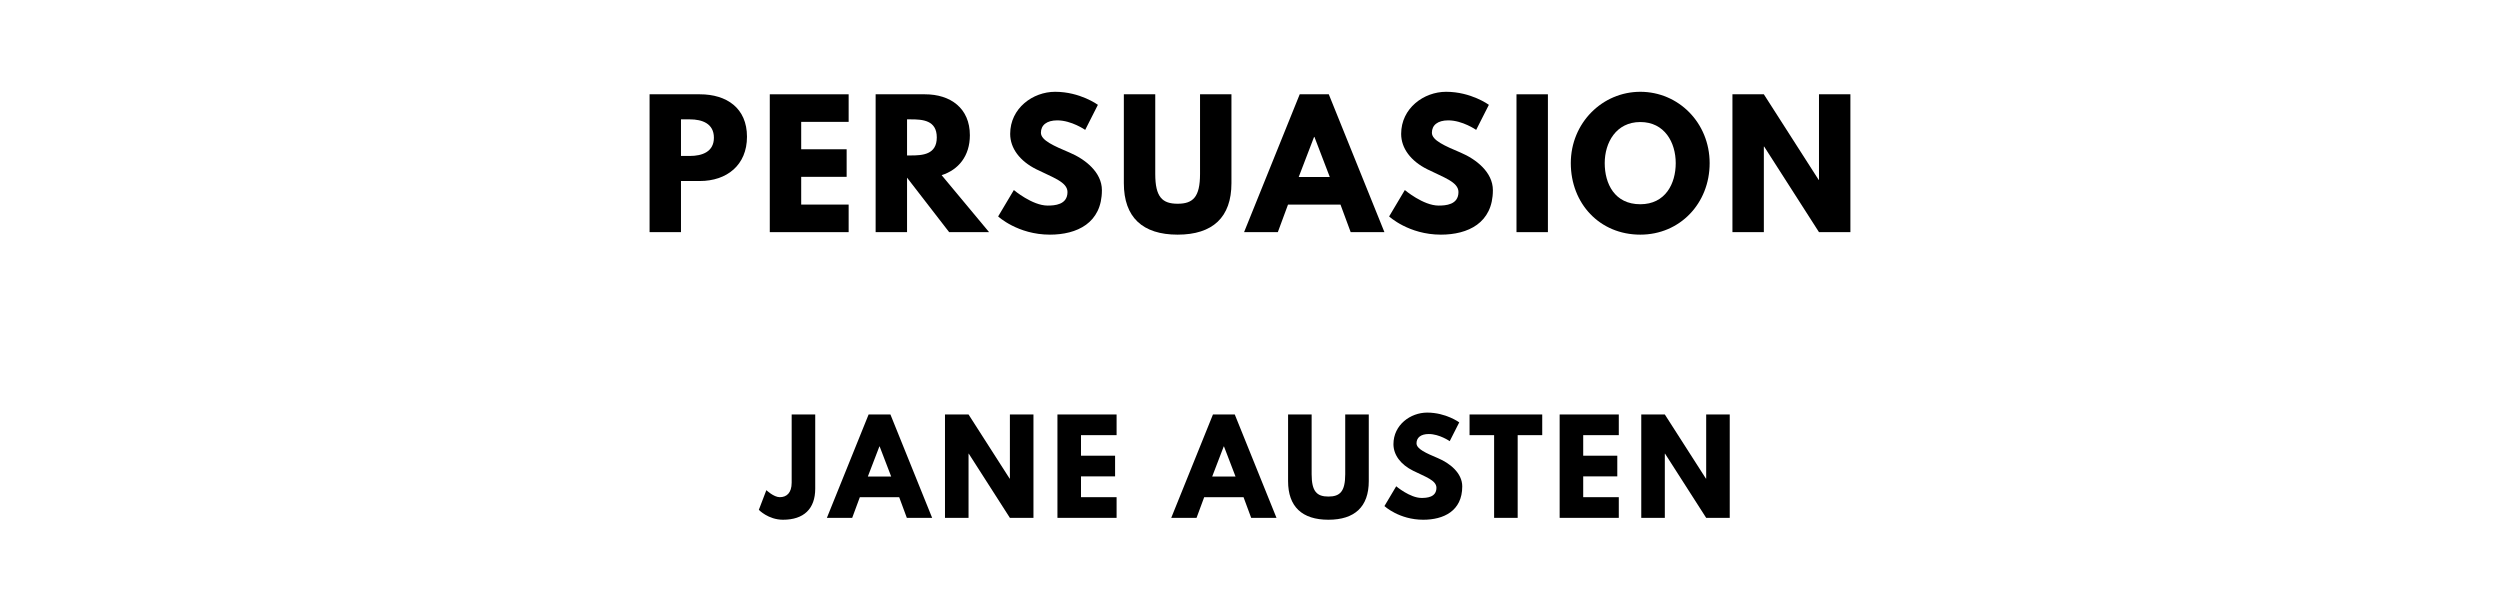
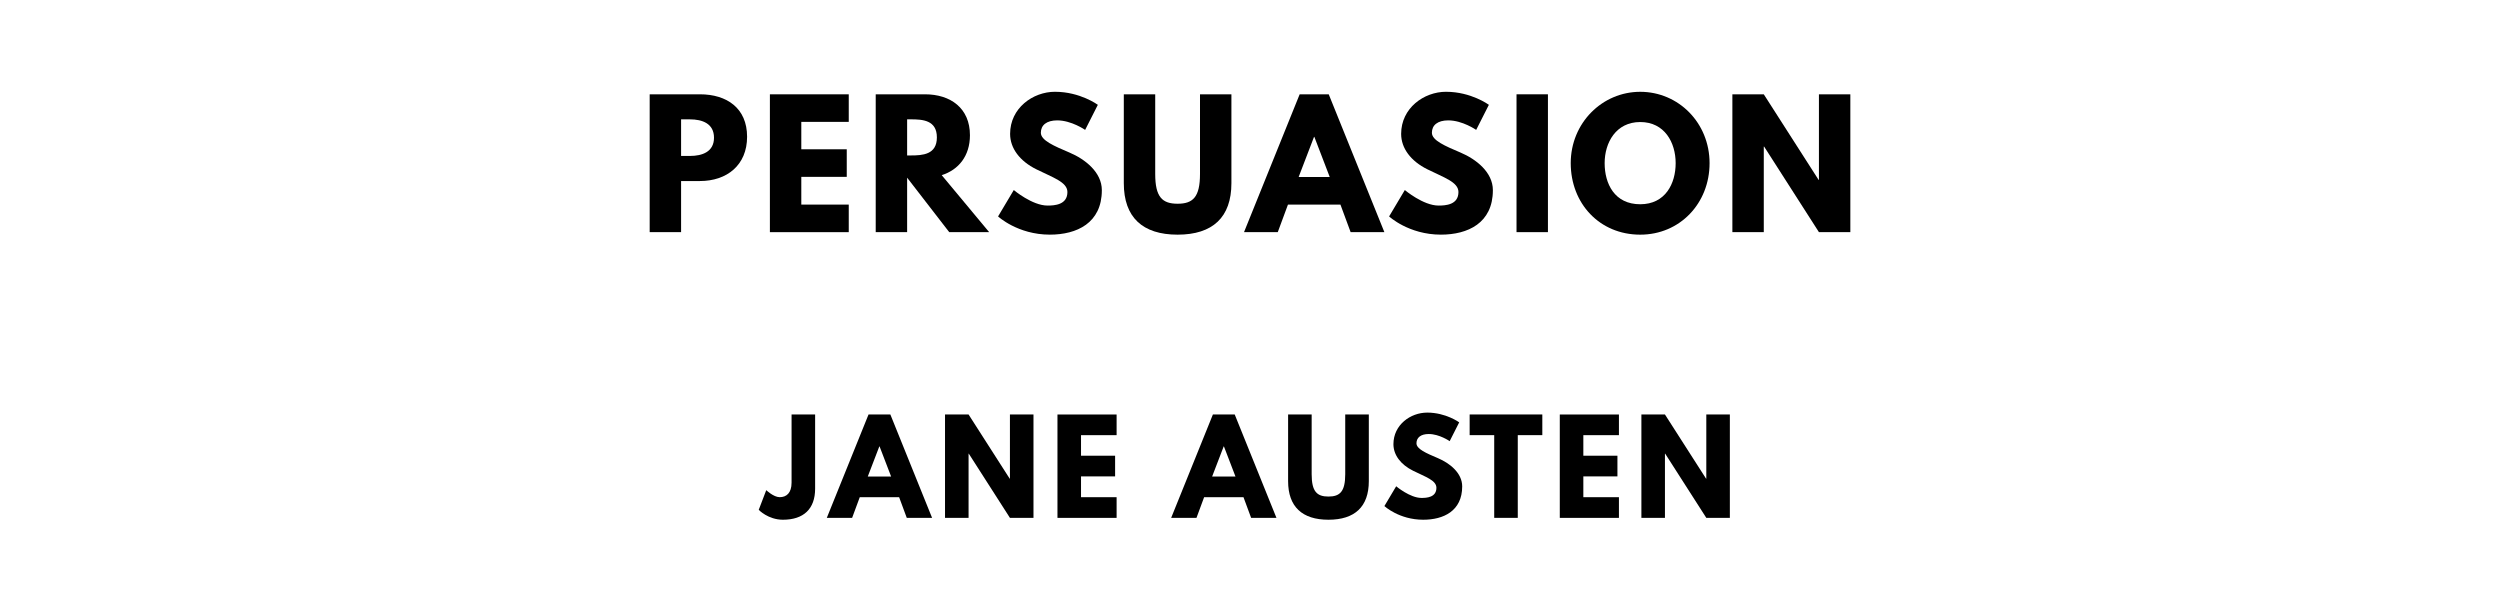
<svg xmlns="http://www.w3.org/2000/svg" version="1.1" viewBox="0 0 1400 340">
  <g aria-label="PERSUASION">
-     <path d="M 363.761,52.807 V 130 h 17.591 v -28.632 h 10.573 c 15.064,0 26.386,-8.889 26.386,-24.795 0,-16 -11.322,-23.766 -26.386,-23.766 z M 381.352,87.333 V 66.842 h 4.959 c 6.924,0 13.474,2.339 13.474,10.292 0,7.86 -6.55,10.199 -13.474,10.199 z" />
-     <path d="M 475.242,52.807 H 431.078 V 130 h 44.164 v -15.439 h -26.573 V 99.029 h 25.45 V 83.591 H 448.669 V 68.246 h 26.573 z" />
-     <path d="M 490.355,52.807 V 130 h 17.591 V 99.497 L 531.524,130 h 22.363 l -26.573,-31.906 c 9.45,-2.994 15.813,-10.76 15.813,-22.363 0,-15.158 -10.854,-22.924 -25.17,-22.924 z m 17.591,34.246 V 66.842 h 2.058 c 6.643,0 14.596,0.468 14.596,10.105 0,9.637 -7.953,10.105 -14.596,10.105 z" />
-     <path d="m 590.868,51.404 c -12.444,0 -25.17,9.17 -25.17,23.579 0,8.047 5.427,15.251 14.69,19.836 9.17,4.585 17.404,7.111 17.404,12.725 0,7.205 -7.298,7.579 -11.134,7.579 -8.608,0 -18.901,-8.702 -18.901,-8.702 l -8.795,14.784 c 0,0 10.947,10.199 29.006,10.199 15.064,0 29.099,-6.456 29.099,-24.889 0,-10.105 -9.45,-17.404 -18.058,-21.053 -8.795,-3.743 -16.094,-6.83 -16.094,-11.135 0,-4.211 3.181,-6.924 9.17,-6.924 7.953,0 15.626,5.333 15.626,5.333 l 7.111,-14.035 c 0,0 -9.918,-7.298 -23.953,-7.298 z" />
-     <path d="m 689.61,52.807 h -17.591 v 44.632 c 0,12.912 -3.93,16.655 -12.538,16.655 -8.608,0 -12.538,-3.743 -12.538,-16.655 v -44.632 h -17.591 v 49.778 c 0,19.088 10.48,28.819 30.129,28.819 19.649,0 30.129,-9.731 30.129,-28.819 z" />
-     <path d="M 744.121,52.807 H 727.84 L 696.682,130 h 18.901 l 5.708,-15.439 h 29.38 L 756.378,130 h 18.901 z m 0.561,46.316 H 727.279 l 8.608,-22.456 h 0.187 z" />
-     <path d="m 809.815,51.404 c -12.444,0 -25.17,9.17 -25.17,23.579 0,8.047 5.427,15.251 14.69,19.836 9.17,4.585 17.404,7.111 17.404,12.725 0,7.205 -7.298,7.579 -11.134,7.579 -8.608,0 -18.901,-8.702 -18.901,-8.702 l -8.795,14.784 c 0,0 10.947,10.199 29.006,10.199 15.064,0 29.099,-6.456 29.099,-24.889 0,-10.105 -9.45,-17.404 -18.058,-21.053 -8.795,-3.743 -16.094,-6.83 -16.094,-11.135 0,-4.211 3.181,-6.924 9.17,-6.924 7.953,0 15.626,5.333 15.626,5.333 l 7.111,-14.035 c 0,0 -9.918,-7.298 -23.953,-7.298 z" />
-     <path d="M 866.827,52.807 H 849.236 V 130 h 17.591 z" />
-     <path d="m 879.648,91.357 c 0,22.55 16.094,40.047 38.924,40.047 22.175,0 38.83,-17.497 38.83,-40.047 0,-22.55 -17.404,-39.953 -38.83,-39.953 -21.24,0 -38.924,17.404 -38.924,39.953 z m 18.994,0 c 0,-11.509 6.363,-23.018 19.93,-23.018 13.661,0 19.836,11.509 19.836,23.018 0,11.509 -5.801,23.018 -19.836,23.018 -14.409,0 -19.93,-11.509 -19.93,-23.018 z" />
-     <path d="m 987.755,82.094 h 0.187 L 1018.632,130 h 17.591 V 52.807 h -17.591 v 47.906 h -0.187 L 987.755,52.807 H 970.164 V 130 h 17.591 z" />
+     <path d="M363.82,52.81l28.16,0.00c15.06,0.00,26.39,7.77,26.39,23.77c0.00,15.91-11.32,24.80-26.39,24.80l-10.57,0.00l0.00,28.63l-17.59,0.00l0.00-77.19z  M381.41,87.33l4.96,0.00c6.92,0.00,13.47-2.34,13.47-10.20c0.00-7.95-6.55-10.29-13.47-10.29l-4.96,0.00l0.00,20.49z" />
+     <path d="M475.30,52.81l0.00,15.44l-26.57,0.00l0.00,15.35l25.45,0.00l0.00,15.44l-25.45,0.00l0.00,15.53l26.57,0.00l0.00,15.44l-44.16,0.00l0.00-77.19l44.16,0.00z" />
+     <path d="M490.40,52.81l27.60,0.00c14.32,0.00,25.17,7.77,25.17,22.92c0.00,11.60-6.36,19.37-15.81,22.36l26.57,31.91l-22.36,0.00l-23.58-30.50l0.00,30.50l-17.59,0.00l0.00-77.19z  M507.99,87.05l2.06,0.00c6.64,0.00,14.60-0.47,14.60-10.11s-7.95-10.11-14.60-10.11l-2.06,0.00l0.00,20.21z" />
+     <path d="M590.84,51.40c14.04,0.00,23.95,7.30,23.95,7.30l-7.11,14.04s-7.67-5.33-15.63-5.33c-5.99,0.00-9.17,2.71-9.17,6.92c0.00,4.30,7.30,7.39,16.09,11.13c8.61,3.65,18.06,10.95,18.06,21.05c0.00,18.43-14.04,24.89-29.10,24.89c-18.06,0.00-29.01-10.20-29.01-10.20l8.80-14.78s10.29,8.70,18.90,8.70c3.84,0.00,11.13-0.37,11.13-7.58c0.00-5.61-8.23-8.14-17.40-12.73c-9.26-4.58-14.69-11.79-14.69-19.84c0.00-14.41,12.73-23.58,25.17-23.58z" />
+     <path d="M689.59,52.81l0.00,49.78c0.00,19.09-10.48,28.82-30.13,28.82s-30.13-9.73-30.13-28.82l0.00-49.78l17.59,0.00l0.00,44.63c0.00,12.91,3.93,16.65,12.54,16.65s12.54-3.74,12.54-16.65l0.00-44.63l17.59,0.00z" />
+     <path d="M744.09,52.81l31.16,77.19l-18.90,0.00l-5.71-15.44l-29.38,0.00l-5.71,15.44l-18.90,0.00l31.16-77.19l16.28,0.00z  M744.65,99.12l-8.61-22.46l-0.19,0.00l-8.61,22.46l17.40,0.00z" />
+     <path d="M809.82,51.40c14.04,0.00,23.95,7.30,23.95,7.30l-7.11,14.04s-7.67-5.33-15.63-5.33c-5.99,0.00-9.17,2.71-9.17,6.92c0.00,4.30,7.30,7.39,16.09,11.13c8.61,3.65,18.06,10.95,18.06,21.05c0.00,18.43-14.04,24.89-29.10,24.89c-18.06,0.00-29.01-10.20-29.01-10.20l8.80-14.78s10.29,8.70,18.90,8.70c3.84,0.00,11.13-0.37,11.13-7.58c0.00-5.61-8.23-8.14-17.40-12.73c-9.26-4.58-14.69-11.79-14.69-19.84c0.00-14.41,12.73-23.58,25.17-23.58z" />
+     <path d="M866.84,52.81l0.00,77.19l-17.59,0.00l0.00-77.19l17.59,0.00z" />
+     <path d="M879.61,91.36c0.00-22.55,17.68-39.95,38.92-39.95c21.43,0.00,38.83,17.40,38.83,39.95s-16.65,40.05-38.83,40.05c-22.83,0.00-38.92-17.50-38.92-40.05z  M898.60,91.36c0.00,11.51,5.52,23.02,19.93,23.02c14.04,0.00,19.84-11.51,19.84-23.02s-6.18-23.02-19.84-23.02c-13.57,0.00-19.93,11.51-19.93,23.02z" />
+     <path d="M987.72,82.09l0.00,47.91l-17.59,0.00l0.00-77.19l17.59,0.00l30.69,47.91l0.19,0.00l0.00-47.91l17.59,0.00l0.00,77.19l-17.59,0.00l-30.69-47.91l-0.19,0.00z" />
  </g>
  <g aria-label="JANE AUSTEN">
-     <path d="m 456.528,232.105 h -13.193 v 38.175 c 0,5.825 -2.877,8.14 -6.667,8.14 -3.368,0 -7.509,-3.93 -7.509,-3.93 l -4.211,11.018 c 0,0 5.263,5.544 13.544,5.544 11.579,0 18.035,-6.035 18.035,-17.404 z" />
-     <path d="M 498.633,232.105 H 486.423 L 463.054,290 h 14.175 l 4.281,-11.579 h 22.035 L 507.826,290 h 14.175 z m 0.421,34.737 H 486.002 L 492.458,250 h 0.14 z" />
-     <path d="m 542.384,254.07 h 0.14 L 565.542,290 h 13.193 v -57.895 h -13.193 v 35.93 h -0.14 L 542.384,232.105 H 529.191 V 290 h 13.193 z" />
-     <path d="M 625.291,232.105 H 592.168 V 290 h 33.123 v -11.579 h -19.93 v -11.649 h 19.088 v -11.579 h -19.088 v -11.509 h 19.93 z" />
-     <path d="M 691.468,232.105 H 679.257 L 655.889,290 h 14.175 l 4.281,-11.579 h 22.035 L 700.661,290 h 14.175 z m 0.421,34.737 H 678.836 L 685.292,250 h 0.14 z" />
-     <path d="m 766.517,232.105 h -13.193 v 33.474 c 0,9.684 -2.947,12.491 -9.404,12.491 -6.456,0 -9.404,-2.807 -9.404,-12.491 v -33.474 h -13.193 v 37.333 c 0,14.316 7.86,21.614 22.596,21.614 14.737,0 22.596,-7.298 22.596,-21.614 z" />
-     <path d="m 799.209,231.053 c -9.333,0 -18.877,6.877 -18.877,17.684 0,6.035 4.07,11.439 11.018,14.877 6.877,3.439 13.053,5.333 13.053,9.544 0,5.404 -5.474,5.684 -8.351,5.684 -6.456,0 -14.175,-6.526 -14.175,-6.526 l -6.596,11.088 c 0,0 8.211,7.649 21.754,7.649 11.298,0 21.825,-4.842 21.825,-18.667 0,-7.579 -7.088,-13.053 -13.544,-15.789 -6.596,-2.807 -12.07,-5.123 -12.07,-8.351 0,-3.158 2.386,-5.193 6.877,-5.193 5.965,0 11.719,4 11.719,4 l 5.333,-10.526 c 0,0 -7.439,-5.474 -17.965,-5.474 z" />
-     <path d="M 822.949,243.684 H 836.703 V 290 h 13.193 v -46.316 h 13.754 v -11.579 h -40.702 z" />
-     <path d="M 906.525,232.105 H 873.402 V 290 h 33.123 v -11.579 h -19.93 v -11.649 h 19.088 v -11.579 h -19.088 v -11.509 h 19.93 z" />
-     <path d="m 932.302,254.07 h 0.14 L 955.46,290 h 13.193 V 232.105 H 955.46 v 35.93 h -0.14 L 932.302,232.105 H 919.109 V 290 h 13.193 z" />
+     <path d="M456.47,232.11l0.00,41.54c0.00,11.37-6.46,17.40-18.04,17.40c-8.28,0.00-13.54-5.54-13.54-5.54l4.21-11.02s4.14,3.93,7.51,3.93c3.79,0.00,6.67-2.32,6.67-8.14l0.00-38.18l13.19,0.00z" />
+     <path d="M498.60,232.11l23.37,57.89l-14.18,0.00l-4.28-11.58l-22.04,0.00l-4.28,11.58l-14.18,0.00l23.37-57.89l12.21,0.00z  M499.02,266.84l-6.46-16.84l-0.14,0.00l-6.46,16.84l13.05,0.00z" />
+     <path d="M542.40,254.07l0.00,35.93l-13.19,0.00l0.00-57.89l13.19,0.00l23.02,35.93l0.14,0.00l0.00-35.93l13.19,0.00l0.00,57.89l-13.19,0.00l-23.02-35.93l-0.14,0.00z" />
+     <path d="M625.30,232.11l0.00,11.58l-19.93,0.00l0.00,11.51l19.09,0.00l0.00,11.58l-19.09,0.00l0.00,11.65l19.93,0.00l0.00,11.58l-33.12,0.00l0.00-57.89l33.12,0.00z" />
+     <path d="M691.44,232.11l23.37,57.89l-14.18,0.00l-4.28-11.58l-22.04,0.00l-4.28,11.58l-14.18,0.00l23.37-57.89l12.21,0.00z  M691.86,266.84l-6.46-16.84l-0.14,0.00l-6.46,16.84l13.05,0.00z" />
+     <path d="M766.54,232.11l0.00,37.33c0.00,14.32-7.86,21.61-22.60,21.61s-22.60-7.30-22.60-21.61l0.00-37.33l13.19,0.00l0.00,33.47c0.00,9.68,2.95,12.49,9.40,12.49s9.40-2.81,9.40-12.49l0.00-33.47l13.19,0.00z" />
+     <path d="M799.19,231.05c10.53,0.00,17.96,5.47,17.96,5.47l-5.33,10.53s-5.75-4.00-11.72-4.00c-4.49,0.00-6.88,2.04-6.88,5.19c0.00,3.23,5.47,5.54,12.07,8.35c6.46,2.74,13.54,8.21,13.54,15.79c0.00,13.82-10.53,18.67-21.82,18.67c-13.54,0.00-21.75-7.65-21.75-7.65l6.60-11.09s7.72,6.53,14.18,6.53c2.88,0.00,8.35-0.28,8.35-5.68c0.00-4.21-6.18-6.11-13.05-9.54c-6.95-3.44-11.02-8.84-11.02-14.88c0.00-10.81,9.54-17.68,18.88-17.68z" />
+     <path d="M823.00,243.68l0.00-11.58l40.70,0.00l0.00,11.58l-13.75,0.00l0.00,46.32l-13.19,0.00l0.00-46.32l-13.75,0.00z" />
+     <path d="M906.60,232.11l0.00,11.58l-19.93,0.00l0.00,11.51l19.09,0.00l0.00,11.58l-19.09,0.00l0.00,11.65l19.93,0.00l0.00,11.58l-33.12,0.00l0.00-57.89l33.12,0.00z" />
+     <path d="M932.37,254.07l0.00,35.93l-13.19,0.00l0.00-57.89l13.19,0.00l23.02,35.93l0.14,0.00l0.00-35.93l13.19,0.00l0.00,57.89l-13.19,0.00l-23.02-35.93l-0.14,0.00z" />
  </g>
</svg>
